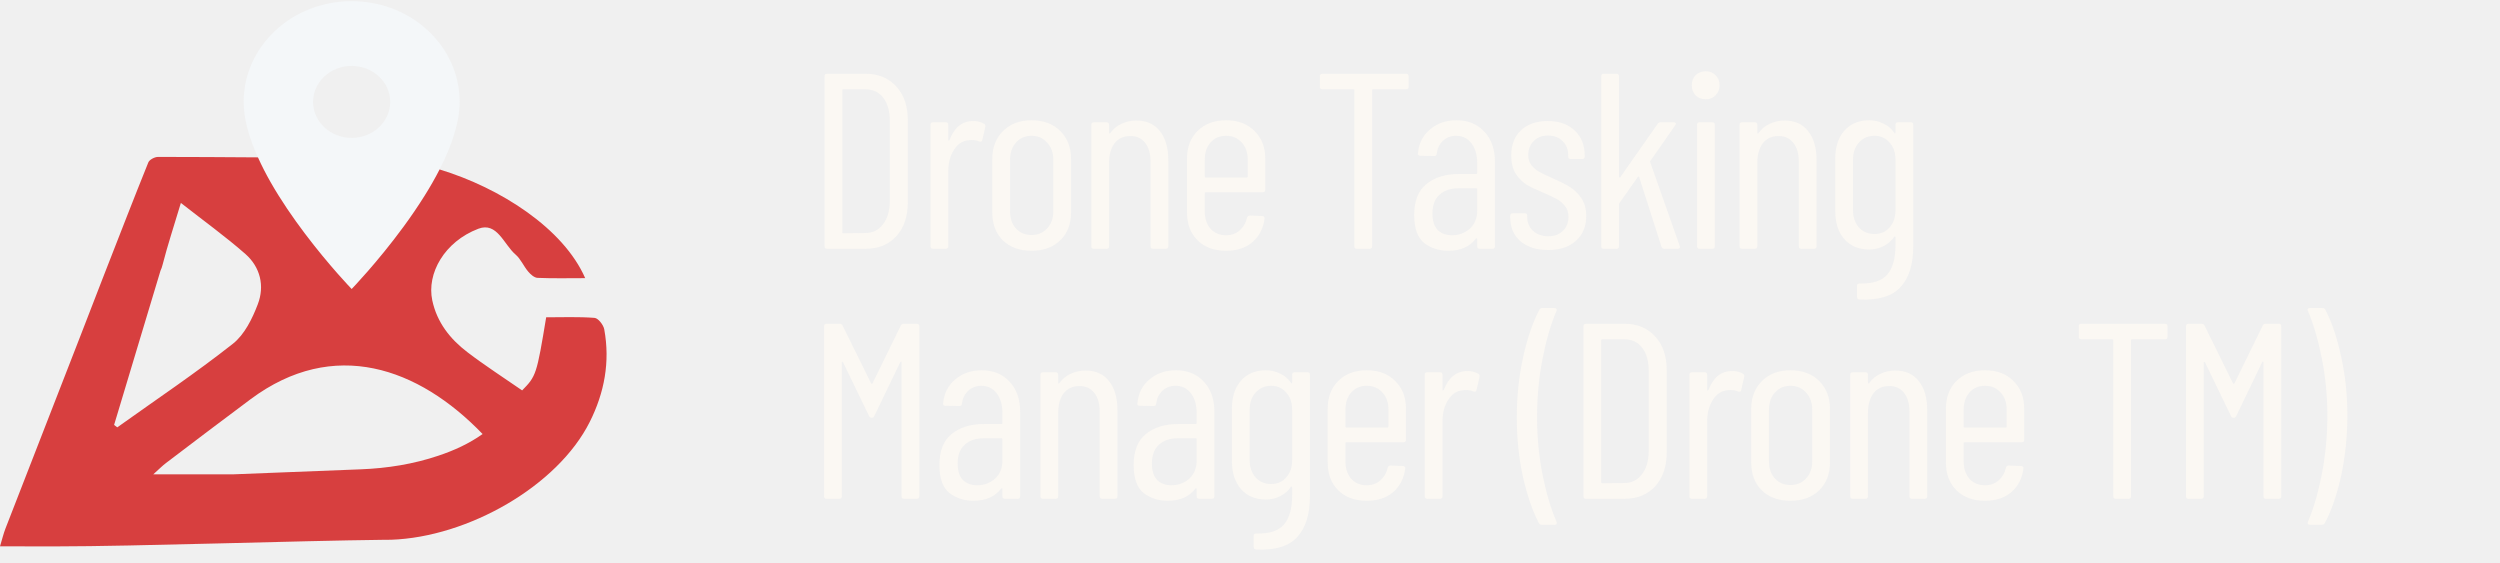
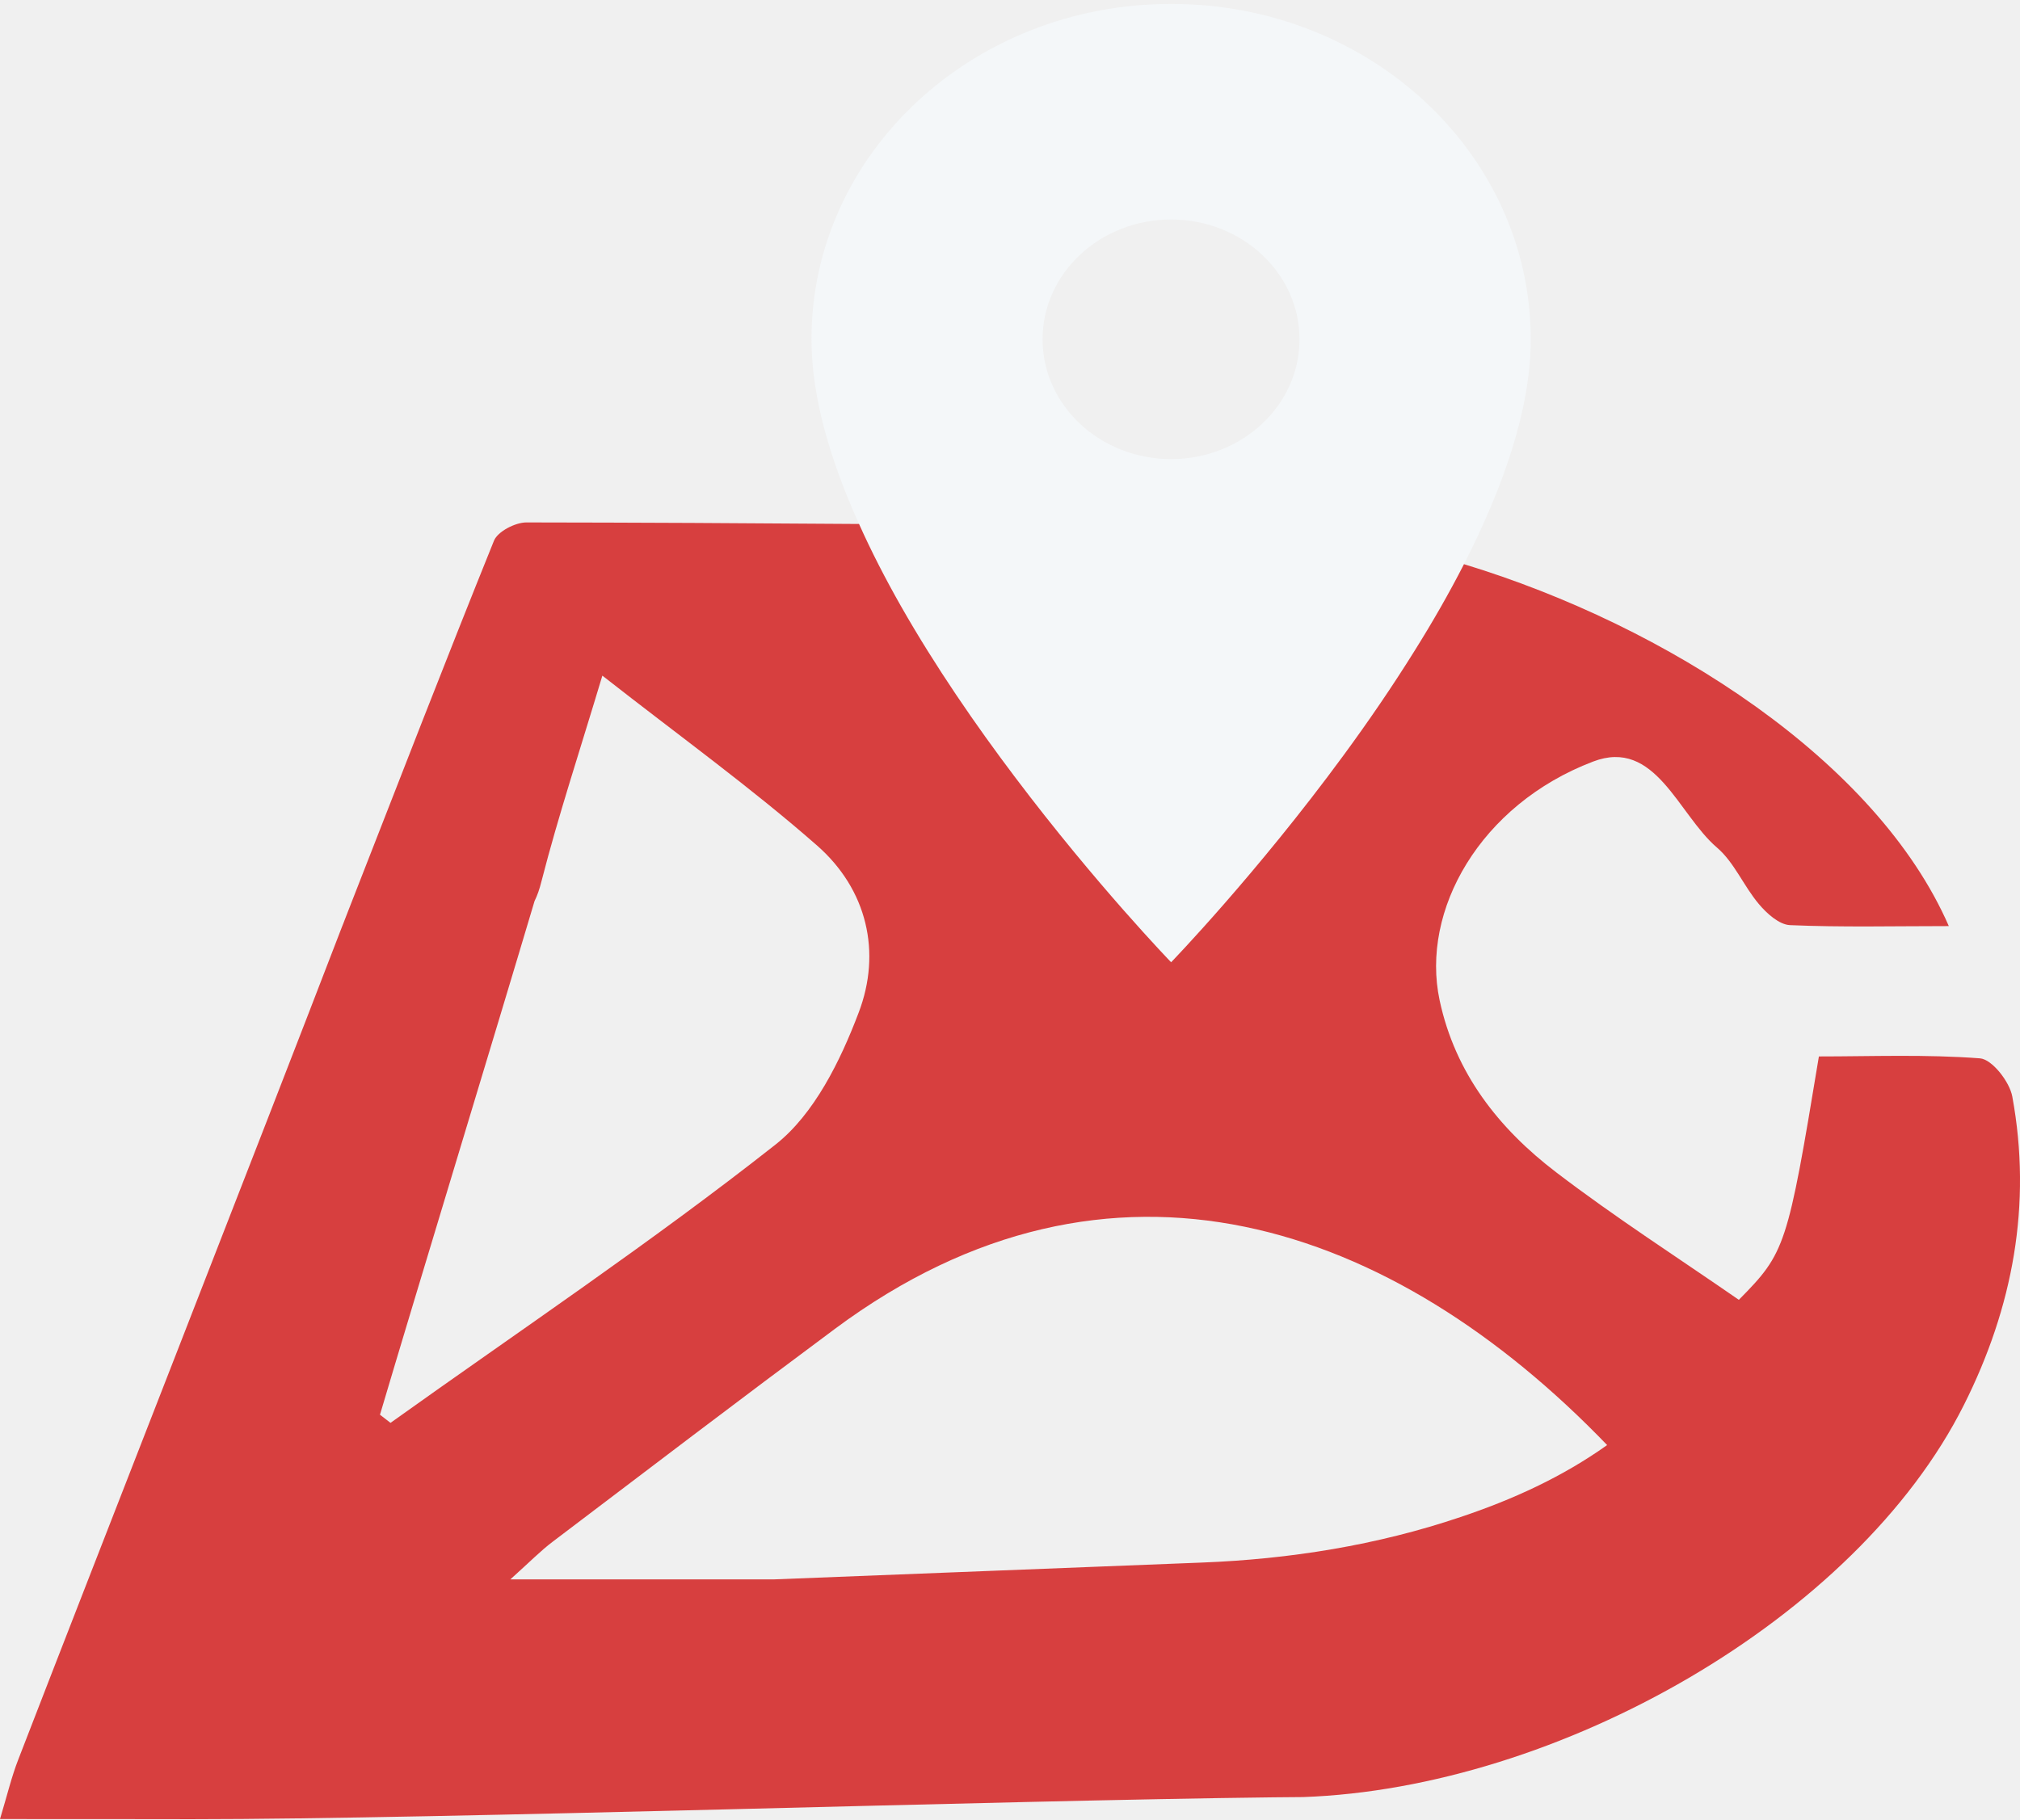
- <svg xmlns="http://www.w3.org/2000/svg" width="200" height="45" viewBox="0 0 200 45" fill="none">
+ <svg xmlns="http://www.w3.org/2000/svg" width="48.525" height="43.717" viewBox="0 0 48.525 43.717" fill="none">
  <g clip-path="url(#clip0_7409_2647)">
    <path d="M28.133 0.094C23.356 0.094 19.493 3.698 19.493 8.154C19.493 9.531 19.942 11.053 20.635 12.59C20.93 13.249 21.271 13.911 21.64 14.561C22.47 16.018 23.441 17.426 24.378 18.668C26.335 21.263 28.133 23.121 28.133 23.121C28.133 23.121 30.177 21.008 32.279 18.142C32.858 17.353 33.441 16.506 33.986 15.629C34.409 14.953 34.809 14.257 35.167 13.556C36.116 11.701 36.772 9.818 36.772 8.154C36.772 3.698 32.909 0.094 28.133 0.094ZM28.133 5.274C29.837 5.274 31.217 6.563 31.217 8.154C31.217 9.741 29.837 11.031 28.133 11.031C26.428 11.031 25.045 9.741 25.045 8.154C25.045 6.563 26.428 5.274 28.133 5.274Z" fill="#F4F7F9" />
    <path d="M48.34 26.347C48.275 25.992 47.854 25.453 47.565 25.43C46.267 25.331 44.958 25.384 43.694 25.384C42.938 29.957 42.893 30.096 41.771 31.232C40.311 30.221 38.803 29.253 37.383 28.168C36.006 27.117 34.958 25.791 34.583 24.035C34.123 21.88 35.551 19.335 38.269 18.299C39.766 17.725 40.311 19.565 41.243 20.363C41.66 20.718 41.888 21.292 42.251 21.721C42.441 21.948 42.739 22.218 43.001 22.229C44.245 22.283 45.489 22.252 46.815 22.252C45.083 18.284 40.044 15.038 35.168 13.556C34.81 14.257 34.41 14.953 33.987 15.629C33.441 16.506 32.859 17.353 32.28 18.142C30.178 21.008 28.133 23.121 28.133 23.121C28.133 23.121 26.336 21.264 24.379 18.668C23.442 17.427 22.47 16.018 21.641 14.561C21.272 13.911 20.931 13.249 20.636 12.59C17.972 12.57 15.308 12.556 12.644 12.553C12.377 12.553 11.954 12.772 11.866 12.993C10.707 15.862 9.594 18.744 8.387 21.829C8.353 21.917 8.318 22.008 8.282 22.099C8.259 22.158 8.239 22.215 8.213 22.275C6.149 27.645 2.425 37.142 0.437 42.283C0.278 42.692 0.176 43.123 0 43.708C1.693 43.708 3.152 43.708 4.612 43.711C10.622 43.711 24.047 43.26 30.59 43.186C30.828 43.183 31.058 43.183 31.277 43.18H31.3C37.434 42.964 44.6 38.897 47.178 33.757C48.354 31.417 48.817 28.943 48.34 26.347ZM9.128 33.993C9.96 31.184 11.945 24.666 12.837 21.664C12.837 21.661 12.84 21.655 12.84 21.653C12.908 21.516 12.962 21.36 13.007 21.178C13.411 19.602 13.925 18.052 14.47 16.234C16.333 17.694 18.048 18.929 19.63 20.318C20.829 21.372 21.184 22.88 20.624 24.339C20.187 25.492 19.559 26.77 18.628 27.503C15.643 29.855 12.476 31.976 9.381 34.188C9.298 34.123 9.213 34.058 9.128 33.993ZM35.083 36.452C33.084 37.128 30.985 37.463 28.875 37.545L18.596 37.949H12.26C12.749 37.508 12.996 37.256 13.274 37.046C15.532 35.333 17.784 33.618 20.059 31.928C26.699 26.995 33.472 29.389 38.607 34.722C37.525 35.492 36.33 36.035 35.083 36.452Z" fill="#D73F3F" />
  </g>
-   <path d="M66.165 19.902C66.031 19.902 65.965 19.836 65.965 19.702V6.102C65.965 5.969 66.031 5.902 66.165 5.902H69.245C70.271 5.902 71.091 6.242 71.705 6.922C72.318 7.589 72.625 8.489 72.625 9.622V16.182C72.625 17.316 72.318 18.222 71.705 18.902C71.091 19.569 70.271 19.902 69.245 19.902H66.165ZM67.385 18.582C67.385 18.636 67.411 18.662 67.465 18.662L69.225 18.642C69.811 18.642 70.278 18.416 70.625 17.962C70.985 17.509 71.171 16.896 71.185 16.122V9.682C71.185 8.896 71.011 8.276 70.665 7.822C70.318 7.369 69.838 7.142 69.225 7.142H67.465C67.411 7.142 67.385 7.169 67.385 7.222V18.582ZM77.862 9.682C78.195 9.682 78.481 9.756 78.722 9.902C78.815 9.956 78.848 10.042 78.822 10.162L78.582 11.202C78.568 11.322 78.488 11.362 78.341 11.322C78.181 11.242 77.981 11.202 77.742 11.202C77.635 11.202 77.555 11.209 77.501 11.222C77.022 11.249 76.628 11.502 76.322 11.982C76.015 12.449 75.862 13.022 75.862 13.702V19.702C75.862 19.836 75.795 19.902 75.662 19.902H74.641C74.508 19.902 74.442 19.836 74.442 19.702V9.982C74.442 9.849 74.508 9.782 74.641 9.782H75.662C75.795 9.782 75.862 9.849 75.862 9.982V11.182C75.862 11.222 75.868 11.242 75.882 11.242C75.908 11.242 75.935 11.229 75.962 11.202C76.348 10.189 76.981 9.682 77.862 9.682ZM82.523 20.062C81.563 20.062 80.797 19.782 80.223 19.222C79.663 18.662 79.383 17.922 79.383 17.002V12.702C79.383 11.796 79.67 11.056 80.243 10.482C80.817 9.909 81.577 9.622 82.523 9.622C83.483 9.622 84.25 9.909 84.823 10.482C85.397 11.056 85.683 11.796 85.683 12.702V17.002C85.683 17.922 85.397 18.662 84.823 19.222C84.25 19.782 83.483 20.062 82.523 20.062ZM82.523 18.802C83.03 18.802 83.443 18.629 83.763 18.282C84.097 17.936 84.263 17.476 84.263 16.902V12.782C84.263 12.209 84.097 11.749 83.763 11.402C83.443 11.042 83.03 10.862 82.523 10.862C82.017 10.862 81.603 11.042 81.283 11.402C80.963 11.749 80.803 12.209 80.803 12.782V16.902C80.803 17.476 80.963 17.936 81.283 18.282C81.603 18.629 82.017 18.802 82.523 18.802ZM90.904 9.642C91.717 9.642 92.344 9.922 92.784 10.482C93.237 11.042 93.464 11.822 93.464 12.822V19.702C93.464 19.836 93.397 19.902 93.264 19.902H92.244C92.111 19.902 92.044 19.836 92.044 19.702V12.942C92.044 12.289 91.897 11.782 91.604 11.422C91.324 11.062 90.931 10.882 90.424 10.882C89.891 10.882 89.471 11.076 89.164 11.462C88.871 11.849 88.724 12.376 88.724 13.042V19.702C88.724 19.836 88.657 19.902 88.524 19.902H87.504C87.371 19.902 87.304 19.836 87.304 19.702V9.982C87.304 9.849 87.371 9.782 87.504 9.782H88.524C88.657 9.782 88.724 9.849 88.724 9.982V10.622C88.724 10.649 88.737 10.669 88.764 10.682C88.791 10.696 88.811 10.682 88.824 10.642C89.064 10.309 89.364 10.062 89.724 9.902C90.097 9.729 90.491 9.642 90.904 9.642ZM101.221 15.182C101.221 15.316 101.154 15.382 101.021 15.382H96.461C96.407 15.382 96.381 15.409 96.381 15.462V16.922C96.381 17.482 96.534 17.942 96.841 18.302C97.161 18.649 97.574 18.822 98.081 18.822C98.507 18.822 98.867 18.696 99.161 18.442C99.467 18.176 99.667 17.836 99.761 17.422C99.801 17.302 99.874 17.242 99.981 17.242L100.981 17.282C101.034 17.282 101.081 17.302 101.121 17.342C101.161 17.382 101.174 17.436 101.161 17.502C101.054 18.289 100.727 18.916 100.181 19.382C99.647 19.836 98.947 20.062 98.081 20.062C97.134 20.062 96.374 19.782 95.801 19.222C95.241 18.662 94.961 17.922 94.961 17.002V12.682C94.961 11.776 95.241 11.042 95.801 10.482C96.374 9.909 97.134 9.622 98.081 9.622C99.041 9.622 99.801 9.909 100.361 10.482C100.934 11.042 101.221 11.776 101.221 12.682V15.182ZM98.081 10.862C97.574 10.862 97.161 11.042 96.841 11.402C96.534 11.749 96.381 12.209 96.381 12.782V14.122C96.381 14.176 96.407 14.202 96.461 14.202H99.741C99.794 14.202 99.821 14.176 99.821 14.122V12.782C99.821 12.209 99.661 11.749 99.341 11.402C99.021 11.042 98.601 10.862 98.081 10.862ZM112.489 5.902C112.622 5.902 112.689 5.969 112.689 6.102V6.942C112.689 7.076 112.622 7.142 112.489 7.142H109.849C109.796 7.142 109.769 7.169 109.769 7.222V19.702C109.769 19.836 109.702 19.902 109.569 19.902H108.549C108.416 19.902 108.349 19.836 108.349 19.702V7.222C108.349 7.169 108.322 7.142 108.269 7.142H105.789C105.656 7.142 105.589 7.076 105.589 6.942V6.102C105.589 5.969 105.656 5.902 105.789 5.902H112.489ZM116.516 9.622C117.45 9.622 118.196 9.929 118.756 10.542C119.316 11.142 119.596 11.949 119.596 12.962V19.702C119.596 19.836 119.53 19.902 119.396 19.902H118.376C118.243 19.902 118.176 19.836 118.176 19.702V19.102C118.176 19.076 118.163 19.062 118.136 19.062C118.123 19.049 118.103 19.056 118.076 19.082C117.583 19.736 116.843 20.062 115.856 20.062C115.123 20.062 114.483 19.856 113.936 19.442C113.403 19.016 113.136 18.269 113.136 17.202C113.136 16.069 113.463 15.242 114.116 14.722C114.77 14.189 115.63 13.922 116.696 13.922H118.096C118.15 13.922 118.176 13.896 118.176 13.842V13.062C118.176 12.396 118.023 11.862 117.716 11.462C117.41 11.062 116.996 10.862 116.476 10.862C116.076 10.862 115.73 10.996 115.436 11.262C115.156 11.529 114.99 11.869 114.936 12.282C114.936 12.416 114.87 12.482 114.736 12.482L113.616 12.462C113.55 12.462 113.496 12.442 113.456 12.402C113.43 12.362 113.423 12.316 113.436 12.262C113.503 11.476 113.823 10.842 114.396 10.362C114.97 9.869 115.676 9.622 116.516 9.622ZM116.156 18.822C116.703 18.822 117.176 18.649 117.576 18.302C117.976 17.942 118.176 17.449 118.176 16.822V15.142C118.176 15.089 118.15 15.062 118.096 15.062H116.676C116.036 15.062 115.53 15.236 115.156 15.582C114.783 15.916 114.596 16.416 114.596 17.082C114.596 17.669 114.736 18.109 115.016 18.402C115.31 18.682 115.69 18.822 116.156 18.822ZM123.858 20.002C122.938 20.002 122.198 19.769 121.638 19.302C121.091 18.822 120.818 18.189 120.818 17.402V17.262C120.818 17.129 120.885 17.062 121.018 17.062H121.978C122.111 17.062 122.178 17.129 122.178 17.262V17.382C122.178 17.809 122.331 18.169 122.638 18.462C122.958 18.756 123.371 18.902 123.878 18.902C124.358 18.902 124.745 18.756 125.038 18.462C125.331 18.169 125.478 17.796 125.478 17.342C125.478 16.996 125.385 16.709 125.198 16.482C125.011 16.242 124.791 16.056 124.538 15.922C124.298 15.789 123.931 15.616 123.438 15.402C122.918 15.189 122.485 14.982 122.138 14.782C121.805 14.569 121.511 14.276 121.258 13.902C121.018 13.516 120.898 13.029 120.898 12.442C120.898 11.589 121.158 10.916 121.678 10.422C122.211 9.929 122.925 9.682 123.818 9.682C124.725 9.682 125.445 9.936 125.978 10.442C126.511 10.949 126.778 11.622 126.778 12.462V12.522C126.778 12.656 126.711 12.722 126.578 12.722H125.658C125.525 12.722 125.458 12.656 125.458 12.522V12.402C125.458 11.949 125.305 11.576 124.998 11.282C124.705 10.989 124.318 10.842 123.838 10.842C123.358 10.842 122.971 10.996 122.678 11.302C122.398 11.596 122.258 11.962 122.258 12.402C122.258 12.722 122.345 12.996 122.518 13.222C122.691 13.436 122.905 13.616 123.158 13.762C123.411 13.896 123.765 14.062 124.218 14.262C124.765 14.502 125.211 14.729 125.558 14.942C125.918 15.156 126.231 15.456 126.498 15.842C126.765 16.229 126.898 16.709 126.898 17.282C126.898 18.109 126.625 18.769 126.078 19.262C125.531 19.756 124.791 20.002 123.858 20.002ZM128.299 19.902C128.165 19.902 128.099 19.836 128.099 19.702V6.102C128.099 5.969 128.165 5.902 128.299 5.902H129.319C129.452 5.902 129.519 5.969 129.519 6.102V14.142C129.519 14.169 129.532 14.189 129.559 14.202C129.585 14.216 129.605 14.209 129.619 14.182L132.619 9.902C132.672 9.822 132.752 9.782 132.859 9.782H133.899C133.979 9.782 134.032 9.809 134.059 9.862C134.085 9.902 134.072 9.956 134.019 10.022L132.039 12.862C131.999 12.902 131.992 12.942 132.019 12.982L134.379 19.682L134.399 19.762C134.399 19.856 134.339 19.902 134.219 19.902H133.159C133.039 19.902 132.959 19.849 132.919 19.742L131.139 14.182C131.125 14.102 131.085 14.096 131.019 14.162L129.559 16.242C129.532 16.269 129.519 16.302 129.519 16.342V19.702C129.519 19.836 129.452 19.902 129.319 19.902H128.299ZM136.464 7.942C136.131 7.942 135.857 7.836 135.644 7.622C135.444 7.409 135.344 7.142 135.344 6.822C135.344 6.489 135.444 6.222 135.644 6.022C135.857 5.809 136.131 5.702 136.464 5.702C136.784 5.702 137.044 5.809 137.244 6.022C137.457 6.222 137.564 6.489 137.564 6.822C137.564 7.142 137.457 7.409 137.244 7.622C137.044 7.836 136.784 7.942 136.464 7.942ZM135.964 19.902C135.831 19.902 135.764 19.836 135.764 19.702V9.982C135.764 9.849 135.831 9.782 135.964 9.782H136.984C137.117 9.782 137.184 9.849 137.184 9.982V19.702C137.184 19.836 137.117 19.902 136.984 19.902H135.964ZM142.764 9.642C143.578 9.642 144.204 9.922 144.644 10.482C145.098 11.042 145.324 11.822 145.324 12.822V19.702C145.324 19.836 145.258 19.902 145.124 19.902H144.104C143.971 19.902 143.904 19.836 143.904 19.702V12.942C143.904 12.289 143.758 11.782 143.464 11.422C143.184 11.062 142.791 10.882 142.284 10.882C141.751 10.882 141.331 11.076 141.024 11.462C140.731 11.849 140.584 12.376 140.584 13.042V19.702C140.584 19.836 140.518 19.902 140.384 19.902H139.364C139.231 19.902 139.164 19.836 139.164 19.702V9.982C139.164 9.849 139.231 9.782 139.364 9.782H140.384C140.518 9.782 140.584 9.849 140.584 9.982V10.622C140.584 10.649 140.598 10.669 140.624 10.682C140.651 10.696 140.671 10.682 140.684 10.642C140.924 10.309 141.224 10.062 141.584 9.902C141.958 9.729 142.351 9.642 142.764 9.642ZM151.641 9.982C151.641 9.849 151.707 9.782 151.841 9.782H152.861C152.994 9.782 153.061 9.849 153.061 9.982V19.702C153.061 21.129 152.727 22.209 152.061 22.942C151.407 23.689 150.307 24.029 148.761 23.962C148.627 23.949 148.561 23.876 148.561 23.742V22.882C148.561 22.749 148.627 22.682 148.761 22.682C149.827 22.709 150.574 22.462 151.001 21.942C151.427 21.436 151.641 20.649 151.641 19.582V18.982C151.641 18.956 151.627 18.936 151.601 18.922C151.587 18.909 151.567 18.916 151.541 18.942C151.314 19.276 151.021 19.529 150.661 19.702C150.314 19.876 149.941 19.962 149.541 19.962C148.701 19.962 148.034 19.682 147.541 19.122C147.061 18.562 146.821 17.822 146.821 16.902V12.682C146.821 11.749 147.061 11.009 147.541 10.462C148.034 9.902 148.701 9.622 149.541 9.622C149.941 9.622 150.314 9.709 150.661 9.882C151.021 10.042 151.314 10.289 151.541 10.622C151.567 10.662 151.587 10.682 151.601 10.682C151.627 10.669 151.641 10.642 151.641 10.602V9.982ZM149.961 18.722C150.454 18.722 150.854 18.549 151.161 18.202C151.481 17.842 151.641 17.382 151.641 16.822V12.782C151.641 12.209 151.481 11.749 151.161 11.402C150.854 11.042 150.454 10.862 149.961 10.862C149.454 10.862 149.041 11.042 148.721 11.402C148.401 11.749 148.241 12.209 148.241 12.782V16.822C148.241 17.382 148.401 17.842 148.721 18.202C149.041 18.549 149.454 18.722 149.961 18.722ZM72.065 26.042C72.105 25.949 72.185 25.902 72.305 25.902H73.345C73.478 25.902 73.545 25.969 73.545 26.102V39.702C73.545 39.836 73.478 39.902 73.345 39.902H72.325C72.191 39.902 72.125 39.836 72.125 39.702V28.982C72.125 28.942 72.111 28.922 72.085 28.922C72.071 28.922 72.051 28.936 72.025 28.962L69.945 33.282C69.905 33.376 69.838 33.422 69.745 33.422C69.638 33.422 69.565 33.376 69.525 33.282L67.445 28.982C67.418 28.956 67.391 28.942 67.365 28.942C67.351 28.942 67.345 28.962 67.345 29.002V39.702C67.345 39.836 67.278 39.902 67.145 39.902H66.125C65.991 39.902 65.925 39.836 65.925 39.702V26.102C65.925 25.969 65.991 25.902 66.125 25.902H67.165C67.285 25.902 67.365 25.949 67.405 26.042L69.685 30.662C69.698 30.689 69.718 30.702 69.745 30.702C69.771 30.702 69.791 30.689 69.805 30.662L72.065 26.042ZM78.534 29.622C79.468 29.622 80.214 29.929 80.774 30.542C81.334 31.142 81.614 31.949 81.614 32.962V39.702C81.614 39.836 81.548 39.902 81.414 39.902H80.394C80.261 39.902 80.194 39.836 80.194 39.702V39.102C80.194 39.076 80.181 39.062 80.154 39.062C80.141 39.049 80.121 39.056 80.094 39.082C79.601 39.736 78.861 40.062 77.874 40.062C77.141 40.062 76.501 39.856 75.954 39.442C75.421 39.016 75.154 38.269 75.154 37.202C75.154 36.069 75.481 35.242 76.134 34.722C76.788 34.189 77.648 33.922 78.714 33.922H80.114C80.168 33.922 80.194 33.896 80.194 33.842V33.062C80.194 32.396 80.041 31.862 79.734 31.462C79.428 31.062 79.014 30.862 78.494 30.862C78.094 30.862 77.748 30.996 77.454 31.262C77.174 31.529 77.008 31.869 76.954 32.282C76.954 32.416 76.888 32.482 76.754 32.482L75.634 32.462C75.568 32.462 75.514 32.442 75.474 32.402C75.448 32.362 75.441 32.316 75.454 32.262C75.521 31.476 75.841 30.842 76.414 30.362C76.988 29.869 77.694 29.622 78.534 29.622ZM78.174 38.822C78.721 38.822 79.194 38.649 79.594 38.302C79.994 37.942 80.194 37.449 80.194 36.822V35.142C80.194 35.089 80.168 35.062 80.114 35.062H78.694C78.054 35.062 77.548 35.236 77.174 35.582C76.801 35.916 76.614 36.416 76.614 37.082C76.614 37.669 76.754 38.109 77.034 38.402C77.328 38.682 77.708 38.822 78.174 38.822ZM86.836 29.642C87.649 29.642 88.276 29.922 88.716 30.482C89.169 31.042 89.396 31.822 89.396 32.822V39.702C89.396 39.836 89.329 39.902 89.196 39.902H88.176C88.043 39.902 87.976 39.836 87.976 39.702V32.942C87.976 32.289 87.829 31.782 87.536 31.422C87.256 31.062 86.863 30.882 86.356 30.882C85.823 30.882 85.403 31.076 85.096 31.462C84.803 31.849 84.656 32.376 84.656 33.042V39.702C84.656 39.836 84.589 39.902 84.456 39.902H83.436C83.303 39.902 83.236 39.836 83.236 39.702V29.982C83.236 29.849 83.303 29.782 83.436 29.782H84.456C84.589 29.782 84.656 29.849 84.656 29.982V30.622C84.656 30.649 84.669 30.669 84.696 30.682C84.723 30.696 84.743 30.682 84.756 30.642C84.996 30.309 85.296 30.062 85.656 29.902C86.029 29.729 86.423 29.642 86.836 29.642ZM94.073 29.622C95.006 29.622 95.753 29.929 96.313 30.542C96.873 31.142 97.153 31.949 97.153 32.962V39.702C97.153 39.836 97.086 39.902 96.953 39.902H95.933C95.799 39.902 95.733 39.836 95.733 39.702V39.102C95.733 39.076 95.719 39.062 95.693 39.062C95.679 39.049 95.659 39.056 95.633 39.082C95.139 39.736 94.399 40.062 93.413 40.062C92.679 40.062 92.039 39.856 91.493 39.442C90.959 39.016 90.693 38.269 90.693 37.202C90.693 36.069 91.019 35.242 91.673 34.722C92.326 34.189 93.186 33.922 94.253 33.922H95.653C95.706 33.922 95.733 33.896 95.733 33.842V33.062C95.733 32.396 95.579 31.862 95.273 31.462C94.966 31.062 94.553 30.862 94.033 30.862C93.633 30.862 93.286 30.996 92.993 31.262C92.713 31.529 92.546 31.869 92.493 32.282C92.493 32.416 92.426 32.482 92.293 32.482L91.173 32.462C91.106 32.462 91.053 32.442 91.013 32.402C90.986 32.362 90.979 32.316 90.993 32.262C91.059 31.476 91.379 30.842 91.953 30.362C92.526 29.869 93.233 29.622 94.073 29.622ZM93.713 38.822C94.259 38.822 94.733 38.649 95.133 38.302C95.533 37.942 95.733 37.449 95.733 36.822V35.142C95.733 35.089 95.706 35.062 95.653 35.062H94.233C93.593 35.062 93.086 35.236 92.713 35.582C92.339 35.916 92.153 36.416 92.153 37.082C92.153 37.669 92.293 38.109 92.573 38.402C92.866 38.682 93.246 38.822 93.713 38.822ZM103.374 29.982C103.374 29.849 103.441 29.782 103.574 29.782H104.594C104.728 29.782 104.794 29.849 104.794 29.982V39.702C104.794 41.129 104.461 42.209 103.794 42.942C103.141 43.689 102.041 44.029 100.494 43.962C100.361 43.949 100.294 43.876 100.294 43.742V42.882C100.294 42.749 100.361 42.682 100.494 42.682C101.561 42.709 102.308 42.462 102.734 41.942C103.161 41.436 103.374 40.649 103.374 39.582V38.982C103.374 38.956 103.361 38.936 103.334 38.922C103.321 38.909 103.301 38.916 103.274 38.942C103.048 39.276 102.754 39.529 102.394 39.702C102.048 39.876 101.674 39.962 101.274 39.962C100.434 39.962 99.768 39.682 99.274 39.122C98.794 38.562 98.554 37.822 98.554 36.902V32.682C98.554 31.749 98.794 31.009 99.274 30.462C99.768 29.902 100.434 29.622 101.274 29.622C101.674 29.622 102.048 29.709 102.394 29.882C102.754 30.042 103.048 30.289 103.274 30.622C103.301 30.662 103.321 30.682 103.334 30.682C103.361 30.669 103.374 30.642 103.374 30.602V29.982ZM101.694 38.722C102.188 38.722 102.588 38.549 102.894 38.202C103.214 37.842 103.374 37.382 103.374 36.822V32.782C103.374 32.209 103.214 31.749 102.894 31.402C102.588 31.042 102.188 30.862 101.694 30.862C101.188 30.862 100.774 31.042 100.454 31.402C100.134 31.749 99.974 32.209 99.974 32.782V36.822C99.974 37.382 100.134 37.842 100.454 38.202C100.774 38.549 101.188 38.722 101.694 38.722ZM112.476 35.182C112.476 35.316 112.409 35.382 112.276 35.382H107.716C107.663 35.382 107.636 35.409 107.636 35.462V36.922C107.636 37.482 107.789 37.942 108.096 38.302C108.416 38.649 108.829 38.822 109.336 38.822C109.763 38.822 110.123 38.696 110.416 38.442C110.723 38.176 110.923 37.836 111.016 37.422C111.056 37.302 111.129 37.242 111.236 37.242L112.236 37.282C112.289 37.282 112.336 37.302 112.376 37.342C112.416 37.382 112.429 37.436 112.416 37.502C112.309 38.289 111.983 38.916 111.436 39.382C110.903 39.836 110.203 40.062 109.336 40.062C108.389 40.062 107.629 39.782 107.056 39.222C106.496 38.662 106.216 37.922 106.216 37.002V32.682C106.216 31.776 106.496 31.042 107.056 30.482C107.629 29.909 108.389 29.622 109.336 29.622C110.296 29.622 111.056 29.909 111.616 30.482C112.189 31.042 112.476 31.776 112.476 32.682V35.182ZM109.336 30.862C108.829 30.862 108.416 31.042 108.096 31.402C107.789 31.749 107.636 32.209 107.636 32.782V34.122C107.636 34.176 107.663 34.202 107.716 34.202H110.996C111.049 34.202 111.076 34.176 111.076 34.122V32.782C111.076 32.209 110.916 31.749 110.596 31.402C110.276 31.042 109.856 30.862 109.336 30.862ZM117.401 29.682C117.734 29.682 118.021 29.756 118.261 29.902C118.354 29.956 118.387 30.042 118.361 30.162L118.121 31.202C118.107 31.322 118.027 31.362 117.881 31.322C117.721 31.242 117.521 31.202 117.281 31.202C117.174 31.202 117.094 31.209 117.041 31.222C116.561 31.249 116.167 31.502 115.861 31.982C115.554 32.449 115.401 33.022 115.401 33.702V39.702C115.401 39.836 115.334 39.902 115.201 39.902H114.181C114.047 39.902 113.981 39.836 113.981 39.702V29.982C113.981 29.849 114.047 29.782 114.181 29.782H115.201C115.334 29.782 115.401 29.849 115.401 29.982V31.182C115.401 31.222 115.407 31.242 115.421 31.242C115.447 31.242 115.474 31.229 115.501 31.202C115.887 30.189 116.521 29.682 117.401 29.682ZM123.344 41.982C123.238 41.982 123.158 41.936 123.104 41.842C122.584 40.829 122.158 39.582 121.824 38.102C121.504 36.609 121.344 35.042 121.344 33.402C121.344 31.722 121.511 30.122 121.844 28.602C122.178 27.082 122.611 25.809 123.144 24.782C123.198 24.689 123.278 24.642 123.384 24.642H124.364C124.431 24.642 124.478 24.669 124.504 24.722C124.544 24.762 124.551 24.809 124.524 24.862C124.071 25.916 123.698 27.196 123.404 28.702C123.111 30.209 122.964 31.769 122.964 33.382C122.964 34.969 123.111 36.502 123.404 37.982C123.698 39.449 124.071 40.702 124.524 41.742L124.544 41.822C124.544 41.929 124.484 41.982 124.364 41.982H123.344ZM126.878 39.902C126.745 39.902 126.678 39.836 126.678 39.702V26.102C126.678 25.969 126.745 25.902 126.878 25.902H129.958C130.985 25.902 131.805 26.242 132.418 26.922C133.031 27.589 133.338 28.489 133.338 29.622V36.182C133.338 37.316 133.031 38.222 132.418 38.902C131.805 39.569 130.985 39.902 129.958 39.902H126.878ZM128.098 38.582C128.098 38.636 128.125 38.662 128.178 38.662L129.938 38.642C130.525 38.642 130.991 38.416 131.338 37.962C131.698 37.509 131.885 36.896 131.898 36.122V29.682C131.898 28.896 131.725 28.276 131.378 27.822C131.031 27.369 130.551 27.142 129.938 27.142H128.178C128.125 27.142 128.098 27.169 128.098 27.222V38.582ZM138.575 29.682C138.908 29.682 139.195 29.756 139.435 29.902C139.528 29.956 139.561 30.042 139.535 30.162L139.295 31.202C139.281 31.322 139.201 31.362 139.055 31.322C138.895 31.242 138.695 31.202 138.455 31.202C138.348 31.202 138.268 31.209 138.215 31.222C137.735 31.249 137.341 31.502 137.035 31.982C136.728 32.449 136.575 33.022 136.575 33.702V39.702C136.575 39.836 136.508 39.902 136.375 39.902H135.355C135.221 39.902 135.155 39.836 135.155 39.702V29.982C135.155 29.849 135.221 29.782 135.355 29.782H136.375C136.508 29.782 136.575 29.849 136.575 29.982V31.182C136.575 31.222 136.581 31.242 136.595 31.242C136.621 31.242 136.648 31.229 136.675 31.202C137.061 30.189 137.695 29.682 138.575 29.682ZM143.237 40.062C142.277 40.062 141.51 39.782 140.937 39.222C140.377 38.662 140.097 37.922 140.097 37.002V32.702C140.097 31.796 140.383 31.056 140.957 30.482C141.53 29.909 142.29 29.622 143.237 29.622C144.197 29.622 144.963 29.909 145.537 30.482C146.11 31.056 146.397 31.796 146.397 32.702V37.002C146.397 37.922 146.11 38.662 145.537 39.222C144.963 39.782 144.197 40.062 143.237 40.062ZM143.237 38.802C143.743 38.802 144.157 38.629 144.477 38.282C144.81 37.936 144.977 37.476 144.977 36.902V32.782C144.977 32.209 144.81 31.749 144.477 31.402C144.157 31.042 143.743 30.862 143.237 30.862C142.73 30.862 142.317 31.042 141.997 31.402C141.677 31.749 141.517 32.209 141.517 32.782V36.902C141.517 37.476 141.677 37.936 141.997 38.282C142.317 38.629 142.73 38.802 143.237 38.802ZM151.617 29.642C152.431 29.642 153.057 29.922 153.497 30.482C153.951 31.042 154.177 31.822 154.177 32.822V39.702C154.177 39.836 154.111 39.902 153.977 39.902H152.957C152.824 39.902 152.757 39.836 152.757 39.702V32.942C152.757 32.289 152.611 31.782 152.317 31.422C152.037 31.062 151.644 30.882 151.137 30.882C150.604 30.882 150.184 31.076 149.877 31.462C149.584 31.849 149.437 32.376 149.437 33.042V39.702C149.437 39.836 149.371 39.902 149.237 39.902H148.217C148.084 39.902 148.017 39.836 148.017 39.702V29.982C148.017 29.849 148.084 29.782 148.217 29.782H149.237C149.371 29.782 149.437 29.849 149.437 29.982V30.622C149.437 30.649 149.451 30.669 149.477 30.682C149.504 30.696 149.524 30.682 149.537 30.642C149.777 30.309 150.077 30.062 150.437 29.902C150.811 29.729 151.204 29.642 151.617 29.642ZM161.934 35.182C161.934 35.316 161.867 35.382 161.734 35.382H157.174C157.121 35.382 157.094 35.409 157.094 35.462V36.922C157.094 37.482 157.247 37.942 157.554 38.302C157.874 38.649 158.287 38.822 158.794 38.822C159.221 38.822 159.581 38.696 159.874 38.442C160.181 38.176 160.381 37.836 160.474 37.422C160.514 37.302 160.587 37.242 160.694 37.242L161.694 37.282C161.747 37.282 161.794 37.302 161.834 37.342C161.874 37.382 161.887 37.436 161.874 37.502C161.767 38.289 161.441 38.916 160.894 39.382C160.361 39.836 159.661 40.062 158.794 40.062C157.847 40.062 157.087 39.782 156.514 39.222C155.954 38.662 155.674 37.922 155.674 37.002V32.682C155.674 31.776 155.954 31.042 156.514 30.482C157.087 29.909 157.847 29.622 158.794 29.622C159.754 29.622 160.514 29.909 161.074 30.482C161.647 31.042 161.934 31.776 161.934 32.682V35.182ZM158.794 30.862C158.287 30.862 157.874 31.042 157.554 31.402C157.247 31.749 157.094 32.209 157.094 32.782V34.122C157.094 34.176 157.121 34.202 157.174 34.202H160.454C160.507 34.202 160.534 34.176 160.534 34.122V32.782C160.534 32.209 160.374 31.749 160.054 31.402C159.734 31.042 159.314 30.862 158.794 30.862ZM173.202 25.902C173.336 25.902 173.402 25.969 173.402 26.102V26.942C173.402 27.076 173.336 27.142 173.202 27.142H170.562C170.509 27.142 170.482 27.169 170.482 27.222V39.702C170.482 39.836 170.416 39.902 170.282 39.902H169.262C169.129 39.902 169.062 39.836 169.062 39.702V27.222C169.062 27.169 169.036 27.142 168.982 27.142H166.502C166.369 27.142 166.302 27.076 166.302 26.942V26.102C166.302 25.969 166.369 25.902 166.502 25.902H173.202ZM181.019 26.042C181.059 25.949 181.139 25.902 181.259 25.902H182.299C182.433 25.902 182.499 25.969 182.499 26.102V39.702C182.499 39.836 182.433 39.902 182.299 39.902H181.279C181.146 39.902 181.079 39.836 181.079 39.702V28.982C181.079 28.942 181.066 28.922 181.039 28.922C181.026 28.922 181.006 28.936 180.979 28.962L178.899 33.282C178.859 33.376 178.793 33.422 178.699 33.422C178.593 33.422 178.519 33.376 178.479 33.282L176.399 28.982C176.373 28.956 176.346 28.942 176.319 28.942C176.306 28.942 176.299 28.962 176.299 29.002V39.702C176.299 39.836 176.233 39.902 176.099 39.902H175.079C174.946 39.902 174.879 39.836 174.879 39.702V26.102C174.879 25.969 174.946 25.902 175.079 25.902H176.119C176.239 25.902 176.319 25.949 176.359 26.042L178.639 30.662C178.653 30.689 178.673 30.702 178.699 30.702C178.726 30.702 178.746 30.689 178.759 30.662L181.019 26.042ZM185.789 24.642C185.896 24.642 185.976 24.689 186.029 24.782C186.549 25.782 186.969 27.029 187.289 28.522C187.622 30.016 187.789 31.582 187.789 33.222C187.789 34.916 187.622 36.529 187.289 38.062C186.956 39.582 186.522 40.842 185.989 41.842C185.936 41.936 185.856 41.982 185.749 41.982H184.789C184.722 41.982 184.669 41.956 184.629 41.902C184.602 41.862 184.602 41.816 184.629 41.762C185.082 40.696 185.456 39.416 185.749 37.922C186.042 36.416 186.189 34.862 186.189 33.262C186.189 31.676 186.042 30.149 185.749 28.682C185.456 27.202 185.082 25.929 184.629 24.862C184.616 24.849 184.609 24.822 184.609 24.782C184.609 24.742 184.622 24.709 184.649 24.682C184.689 24.656 184.736 24.642 184.789 24.642H185.789Z" fill="#FBF8F3" />
  <defs>
    <clipPath id="clip0_7409_2647">
      <rect width="48.525" height="43.617" fill="white" transform="translate(0 0.09375)" />
    </clipPath>
  </defs>
</svg>
